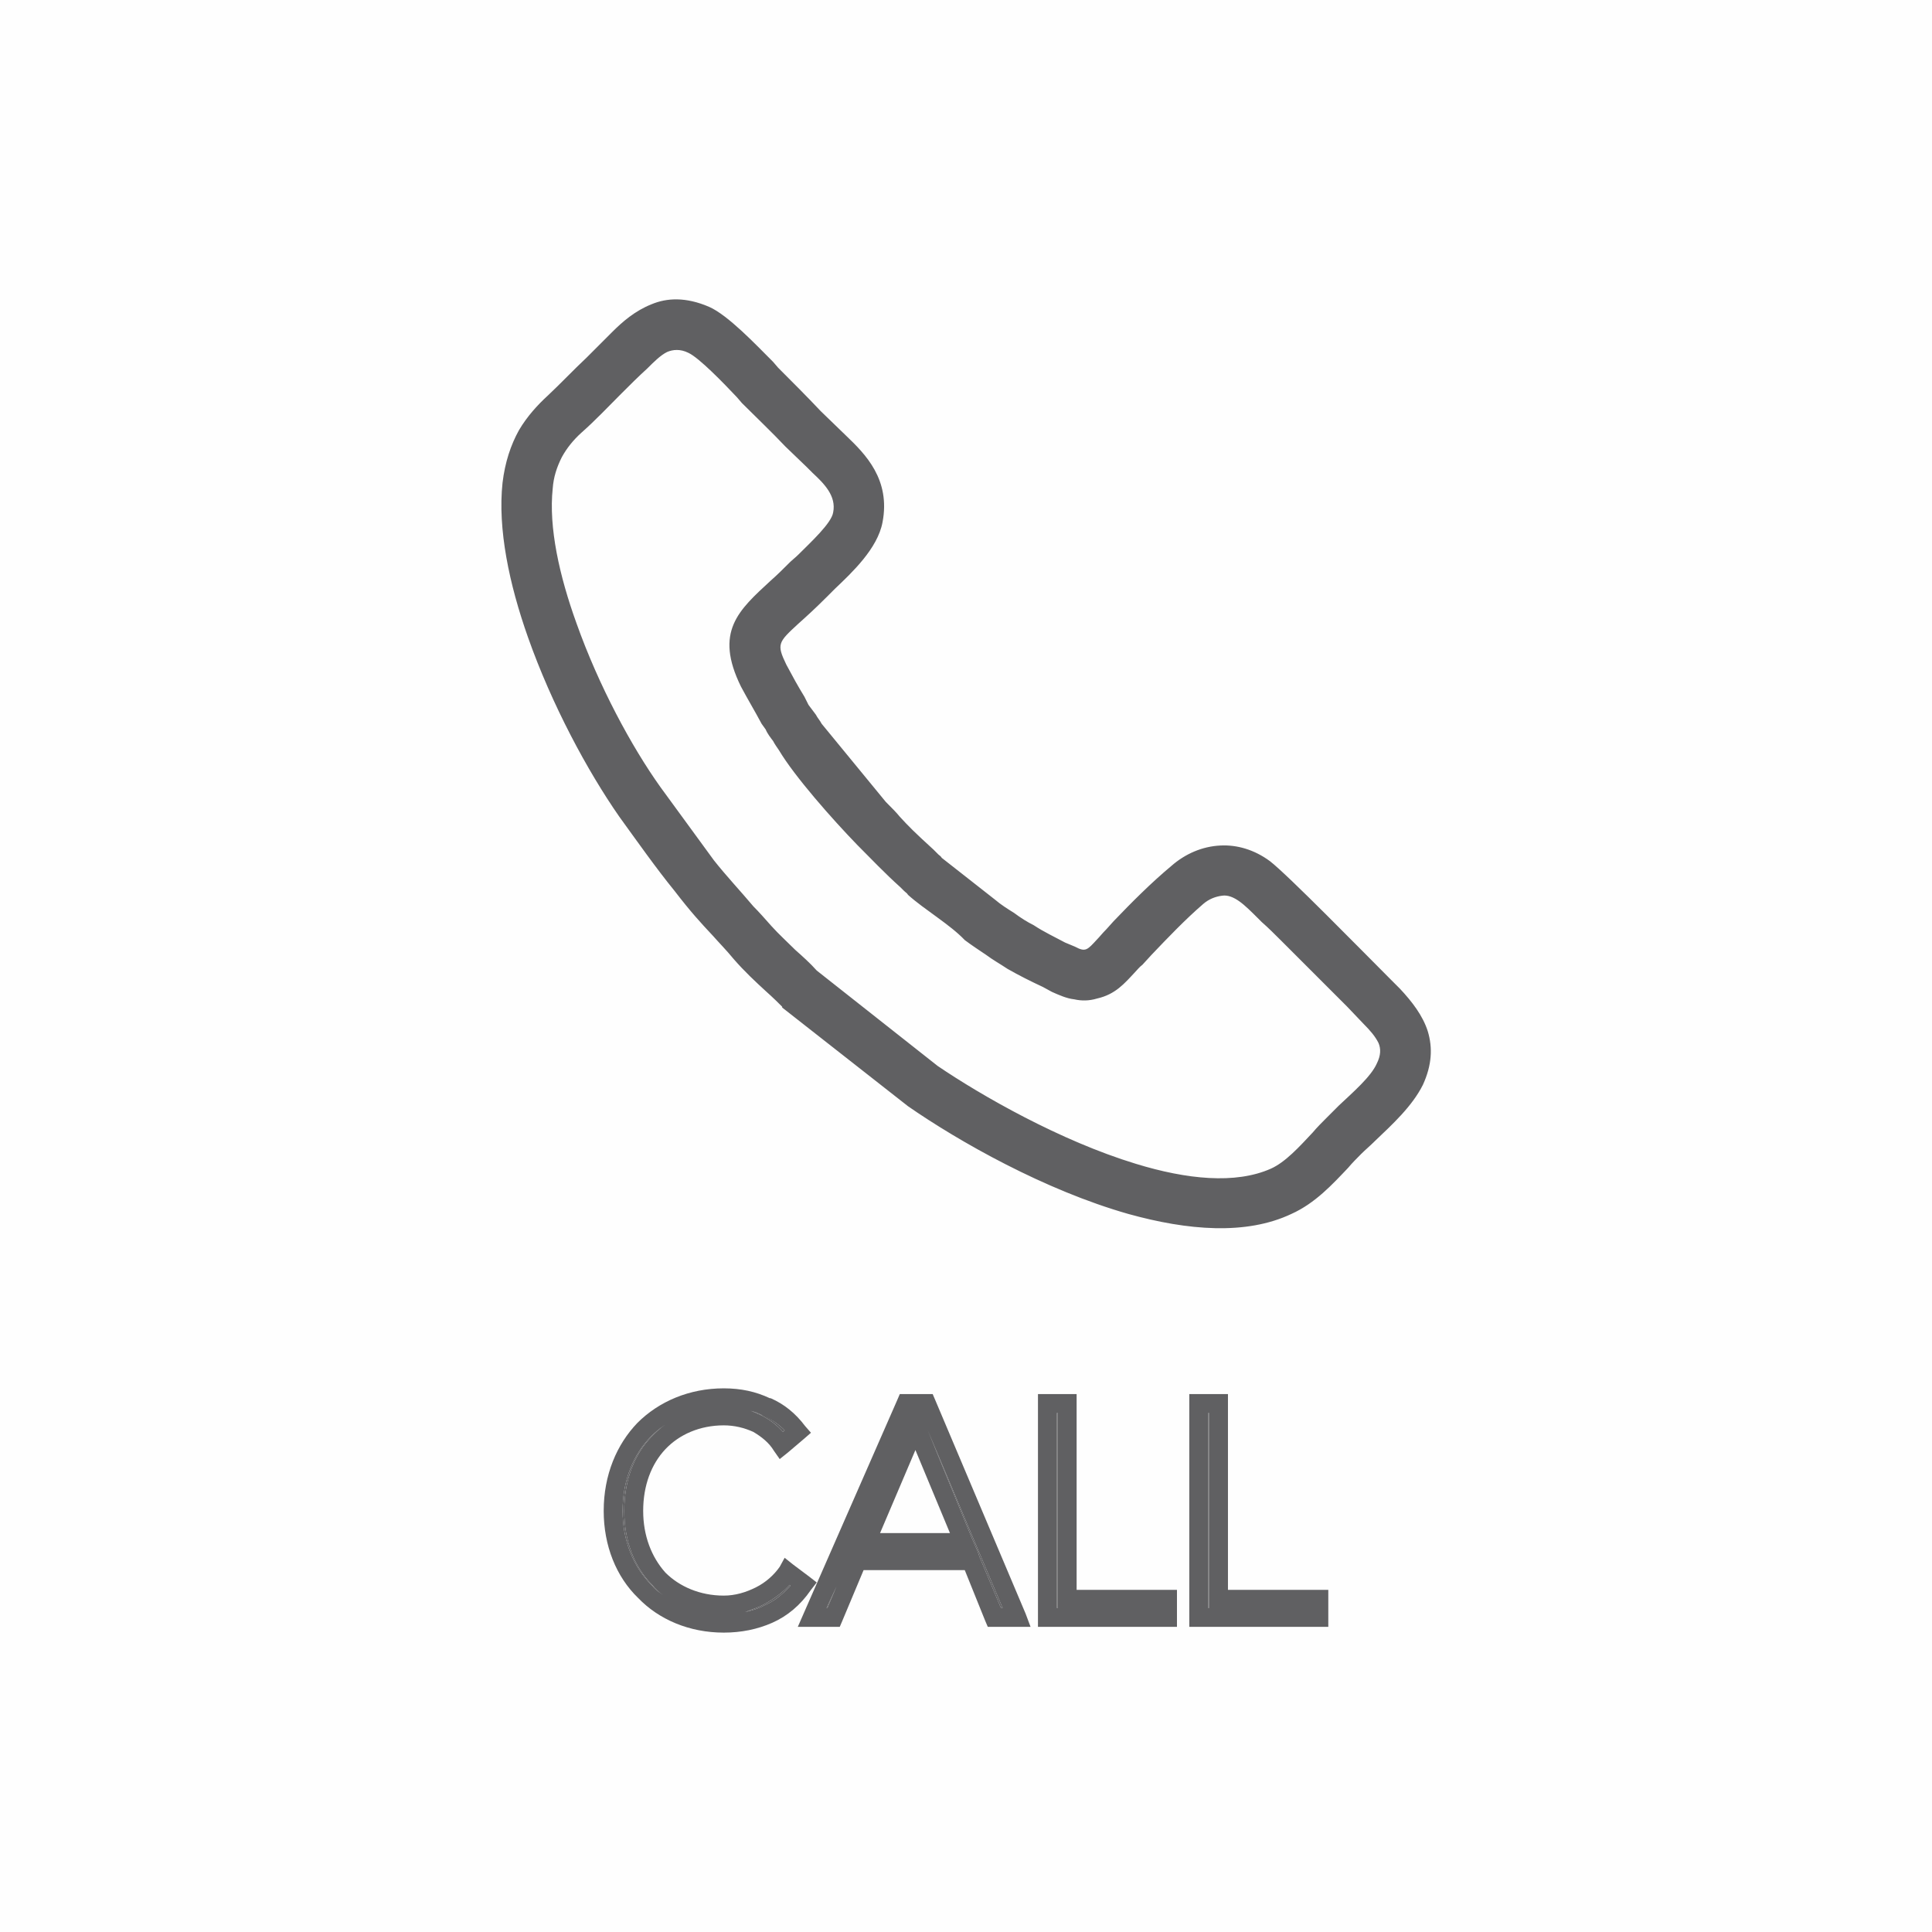
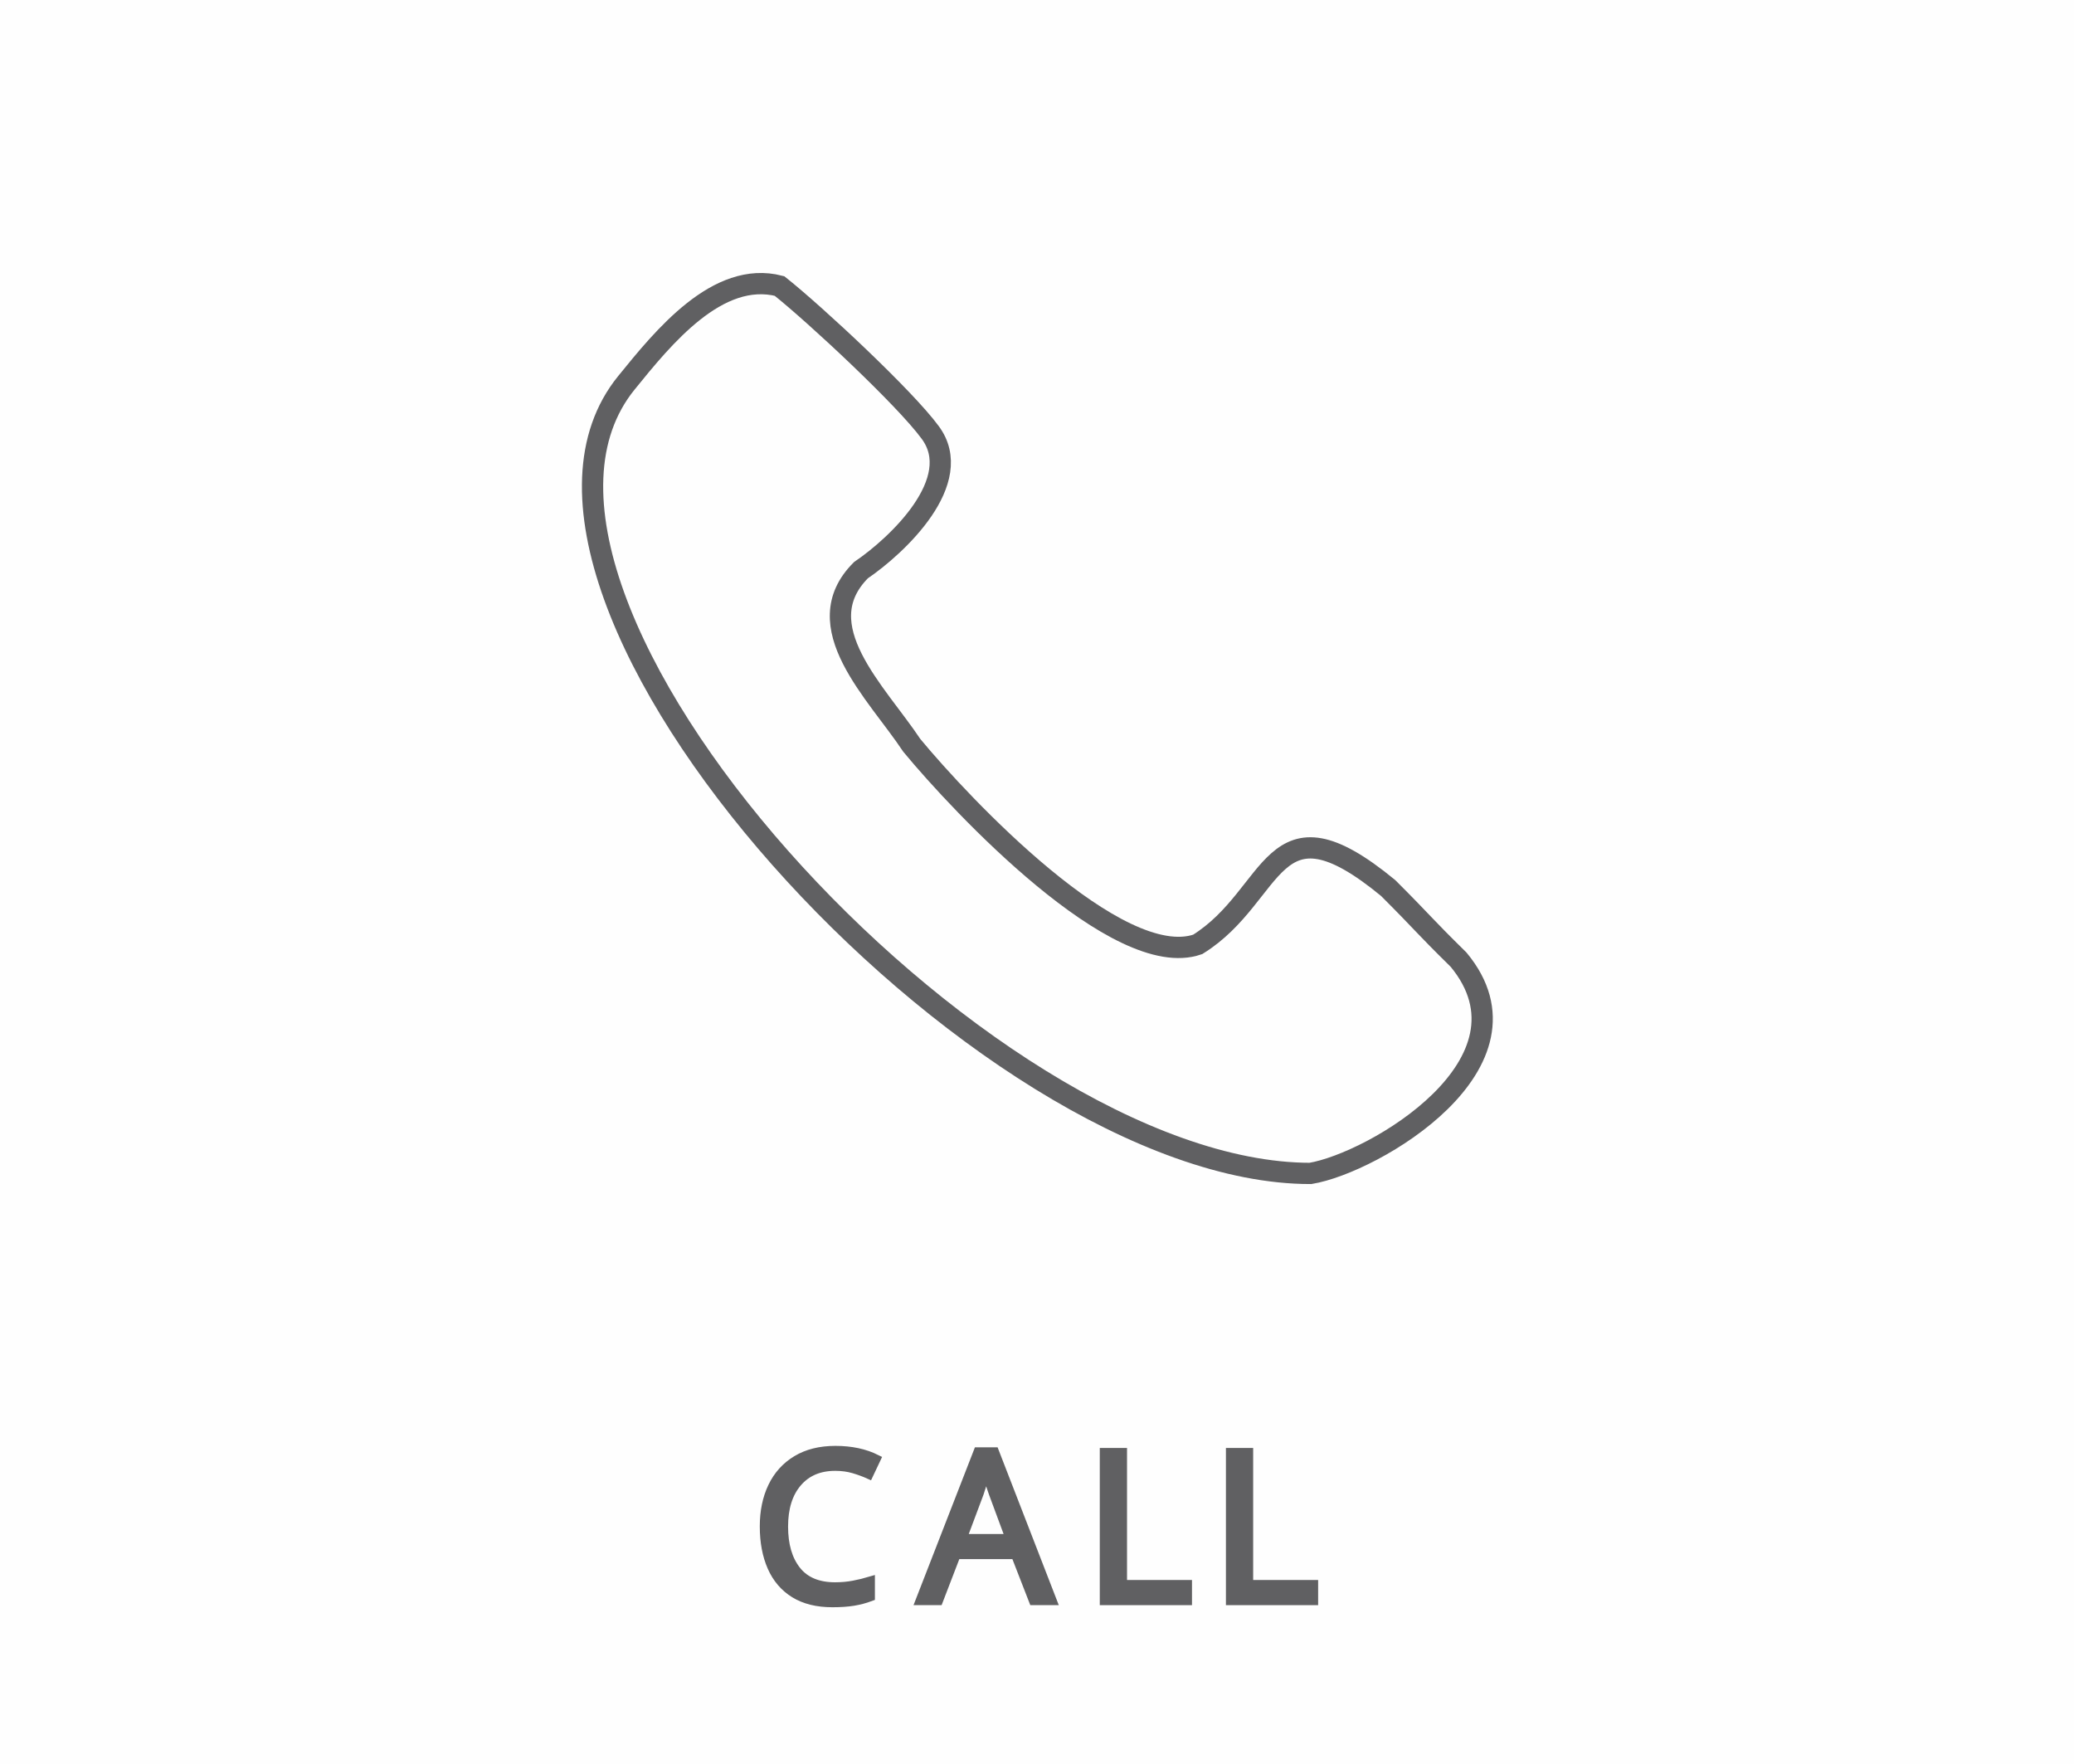
- <svg xmlns="http://www.w3.org/2000/svg" xml:space="preserve" width="2.352in" height="2.352in" version="1.1" shape-rendering="geometricPrecision" text-rendering="geometricPrecision" image-rendering="optimizeQuality" fill-rule="evenodd" clip-rule="evenodd" viewBox="0 0 2349 2349">
+ <svg xmlns="http://www.w3.org/2000/svg" xml:space="preserve" width="3.387in" height="2.88in" version="1.1" shape-rendering="geometricPrecision" text-rendering="geometricPrecision" image-rendering="optimizeQuality" fill-rule="evenodd" clip-rule="evenodd" viewBox="0 0 3387 2880">
  <g id="Layer_x0020_1">
-     <g id="_2222840452064">
-       <polygon fill="#FEFEFE" points="0,0 2349,0 2349,2349 0,2349 " />
-       <g>
-         <path fill="#606062" d="M809 1732c-6,4 -12,9 -17,14 -22,22 -35,54 -35,91 0,36 13,68 35,90 4,5 9,9 14,12 -5,-3 -9,-7 -13,-12 -22,-22 -34,-54 -34,-90 0,-37 12,-69 34,-91 5,-5 10,-10 16,-14zm97 228c8,-2 16,-4 23,-8 12,-5 22,-13 32,-24l-1 -1c-8,9 -19,17 -30,23 -7,4 -16,7 -24,10zm5 -245c5,1 10,4 15,6 10,5 19,12 26,20l2 -2c-8,-8 -17,-14 -27,-19l0 1c-5,-3 -11,-5 -16,-6zm95 240l11 -26 -12 26 1 0zm183 -68l2 6 26 62 2 0 -91 -216 54 132 7 16 0 0zm97 -169l-1 0 0 237 1 0 0 -10 0 -227zm184 0l-1 0 0 237 1 0 0 -10 0 -227z" />
-         <path fill="#606062" fill-rule="nonzero" d="M809 1732c-6,4 -12,9 -17,14 -22,22 -35,54 -35,91 0,36 13,68 35,90 4,5 9,9 14,12 -5,-3 -9,-7 -13,-12 -22,-22 -34,-54 -34,-90 0,-37 12,-69 34,-91 5,-5 10,-10 16,-14zm-34 -2c26,-26 63,-42 105,-42 21,0 39,4 56,12l1 0c16,7 30,18 42,34l7 8 -8 7 -20 17 -10 8 -7 -10c-6,-10 -15,-17 -25,-23 -11,-5 -23,-8 -36,-8 -29,0 -54,11 -71,29 -17,18 -27,44 -27,75 0,30 10,56 27,75 17,17 42,28 71,28 14,0 27,-4 39,-10 12,-6 22,-15 29,-25l6 -11 10 8 20 15 9 7 -7 9c-13,19 -29,32 -47,40 -18,8 -38,12 -59,12 -42,0 -79,-16 -104,-42 -27,-26 -42,-64 -42,-106 0,-44 16,-81 41,-107zm131 230c8,-2 16,-4 23,-8 12,-5 22,-13 32,-24l-1 -1c-8,9 -19,17 -30,23 -7,4 -16,7 -24,10zm5 -245c5,1 10,4 15,6 10,5 19,12 26,20l2 -2c-8,-8 -17,-14 -27,-18l0 0c-5,-3 -11,-5 -16,-6zm95 240l11 -26 -12 26 1 0zm44 -46l-26 62 -3 7 -8 0 -25 0 -18 0 7 -16 114 -260 3 -7 8 0 25 0 7 0 3 7 110 260 6 16 -17 0 -27 0 -8 0 -3 -7 -25 -62 -123 0zm139 -22l2 6 26 62 2 0 -91 -216 54 132 7 16 0 0zm-34 -23l-42 -101 -43 101 85 0zm131 -146l-1 0 0 237 1 0 0 -10 0 -227zm-12 -23l24 0 11 0 0 11 0 227 110 0 12 0 0 12 0 22 0 11 -12 0 -145 0 -12 0 0 -11 0 -261 0 -11 12 0zm196 23l-1 0 0 237 1 0 0 -10 0 -227zm-13 -23l25 0 11 0 0 11 0 227 110 0 12 0 0 12 0 22 0 11 -12 0 -146 0 -11 0 0 -11 0 -261 0 -11 11 0z" />
-         <path fill="#606062" d="M1068 634c10,-53 -27,-84 -48,-105 -26,-26 -52,-51 -78,-78 -19,-19 -58,-62 -82,-73 -52,-23 -87,6 -112,30 -27,26 -51,52 -78,77 -24,21 -48,54 -53,103 -13,123 70,301 141,402l66 90c30,38 42,48 73,83 21,24 48,46 58,58l152 119c105,72 330,191 461,131 35,-16 60,-50 83,-72 23,-23 58,-50 73,-82 21,-45 3,-81 -26,-111 -24,-24 -133,-136 -158,-154 -37,-28 -81,-22 -113,5 -27,23 -53,52 -78,77 -24,25 -24,33 -45,23 -16,-9 -34,-17 -50,-27 -17,-10 -32,-20 -47,-31l-65 -52c-4,-4 -7,-7 -11,-10 -32,-28 -32,-31 -58,-58l-79 -96c-5,-8 -10,-15 -16,-23 -9,-17 -17,-31 -27,-50 -18,-37 -9,-29 49,-88 19,-18 60,-52 68,-88zm-79 550l148 116c89,61 302,176 410,126 26,-12 49,-43 69,-62 18,-18 53,-46 64,-69 10,-22 -2,-38 -18,-54 -25,-26 -51,-52 -77,-78 -15,-16 -31,-31 -47,-46 -8,-8 -18,-19 -28,-26 -16,-13 -35,-9 -50,4 -27,22 -51,49 -75,74 -17,17 -28,34 -52,40 -18,4 -35,0 -51,-8 -18,-9 -37,-18 -54,-28 -18,-11 -35,-22 -52,-35l-67 -53 -1 -1c-3,-3 -6,-7 -9,-10 -24,-20 -41,-38 -62,-61l-1 -1 -82 -100 -2 -3c-5,-8 -11,-16 -17,-25 -10,-17 -20,-34 -28,-52 -38,-75 11,-97 58,-145 13,-13 50,-45 54,-63 5,-26 -17,-43 -34,-60 -26,-26 -53,-52 -78,-78 -14,-14 -52,-55 -67,-62 -25,-11 -40,3 -57,20 -27,25 -52,52 -80,78 -21,19 -34,42 -37,71 -11,111 70,279 132,367l65 89c23,29 47,54 71,81 17,19 38,36 55,54z" />
-         <path fill="#606062" fill-rule="nonzero" d="M1062 632c9,-45 -20,-74 -41,-94l-31 -30c-17,-18 -34,-35 -52,-53l-6 -7c-21,-21 -54,-56 -75,-65 -24,-10 -44,-9 -61,-2 -18,7 -32,19 -44,31 -10,10 -21,20 -31,31 -16,16 -31,31 -48,46 -11,11 -22,24 -32,40 -9,16 -16,36 -18,59 -6,54 7,119 30,183 28,81 71,160 110,216l66 89c20,26 31,38 46,54 7,8 15,17 26,29 12,13 26,27 38,38 8,8 15,14 20,19l152 120c61,42 164,100 265,129 69,19 137,25 189,1 27,-12 47,-34 66,-54 5,-6 11,-12 16,-17 5,-6 11,-11 17,-17 20,-18 44,-40 55,-64 10,-21 11,-39 6,-56 -6,-18 -17,-33 -32,-48l-10 -11c-36,-36 -124,-126 -146,-143 -17,-12 -35,-18 -53,-17 -19,1 -37,9 -53,22 -23,20 -47,45 -69,67l-9 10c-4,5 -8,9 -11,12 -16,17 -20,22 -40,12l-12 -6c-13,-7 -27,-13 -39,-21 -9,-5 -17,-10 -24,-15 -8,-5 -16,-11 -24,-17 -16,-16 -46,-35 -65,-52 -2,-1 -4,-3 -5,-5 -2,-1 -3,-3 -5,-5 -24,-20 -31,-27 -42,-40 -5,-5 -10,-11 -17,-18 -24,-28 -59,-68 -80,-97 -2,-3 -4,-7 -7,-10 -3,-4 -5,-8 -8,-14l-6 -9c-8,-13 -14,-25 -22,-40 -16,-32 -13,-35 17,-63 9,-8 20,-18 33,-32 3,-3 7,-6 11,-10 20,-19 49,-47 55,-76zm-33 -102c23,22 54,53 44,105 -6,32 -37,61 -58,81 -4,4 -7,7 -10,10 -14,14 -25,24 -34,32 -25,23 -27,25 -15,50 8,15 14,26 22,39l5 10c3,4 6,8 9,12 2,4 5,7 7,11l78 95c8,8 13,13 17,18 11,12 18,19 41,40 2,2 4,4 6,6 1,1 3,2 4,4l65 51c7,6 15,11 23,16 8,6 16,11 24,15 12,8 25,14 38,21l12 5c13,7 15,4 27,-9 3,-3 6,-7 11,-12l9 -10c22,-23 46,-47 70,-67 17,-15 38,-24 60,-25 20,-1 41,5 60,19 22,17 111,108 147,144l11 11c15,16 28,33 34,52 6,20 5,41 -6,65 -13,26 -37,48 -58,68 -6,6 -12,11 -17,16 -5,5 -11,11 -16,17 -19,20 -40,43 -69,56 -55,26 -126,20 -198,0 -102,-29 -206,-88 -268,-131l-153 -120 0 -1c-4,-4 -11,-11 -20,-19 -12,-11 -26,-24 -39,-39 -9,-11 -18,-20 -25,-28 -15,-16 -27,-29 -47,-55 -22,-27 -46,-61 -67,-90 -39,-56 -82,-136 -111,-218 -23,-65 -37,-132 -31,-188 3,-25 10,-46 20,-64 10,-17 23,-31 35,-42 16,-15 31,-31 47,-46 10,-10 20,-20 31,-31 13,-13 28,-26 48,-34 19,-8 42,-9 70,3 23,10 57,46 78,67l6 7c18,18 35,35 52,53l31 30zm-36 650l147 116c53,36 149,91 241,119 62,19 121,25 164,6 18,-8 35,-27 51,-44 5,-6 11,-12 16,-17 5,-5 10,-10 16,-16 17,-16 39,-35 46,-51 5,-10 5,-18 2,-25 -4,-8 -10,-15 -18,-23l-20 -21c-19,-19 -38,-38 -57,-57l-23 -23c-8,-8 -16,-16 -24,-23l-5 -5c-7,-7 -15,-15 -22,-20 -7,-5 -14,-8 -21,-7 -8,1 -16,4 -23,10 -22,19 -43,41 -63,62l-11 12c-4,3 -6,6 -9,9 -13,14 -24,27 -46,32 -10,3 -19,3 -28,1 -9,-1 -18,-5 -27,-9l-11 -6c-15,-7 -29,-14 -43,-22 -9,-6 -18,-11 -26,-17 -9,-6 -18,-12 -26,-18 -18,-19 -49,-37 -69,-55 -1,-2 -3,-3 -5,-5 -1,-1 -3,-3 -4,-4 -20,-18 -35,-34 -53,-52 -30,-31 -76,-83 -95,-115 -2,-3 -5,-7 -7,-11 -3,-4 -7,-9 -9,-14l-5 -7c-8,-15 -17,-30 -25,-45 -33,-67 -3,-93 36,-129 8,-7 16,-15 24,-23 2,-2 6,-5 10,-9 15,-15 40,-38 42,-51 4,-20 -11,-35 -25,-48l-7 -7 -26 -25c-17,-18 -35,-35 -53,-53l-6 -7c-16,-17 -46,-48 -59,-54 -10,-5 -19,-4 -26,-1 -8,4 -16,12 -24,20 -11,10 -21,20 -32,31 -16,16 -31,32 -48,47 -10,9 -18,19 -24,30 -6,12 -10,24 -11,38 -5,47 8,106 29,164 27,76 67,150 102,199l65 89c15,19 32,37 48,56 7,7 14,15 22,24 9,10 19,19 29,29 9,8 18,16 26,25zm140 125l-147 -116 -1 -1c-8,-8 -17,-17 -26,-25 -10,-9 -20,-19 -29,-29 -7,-8 -15,-16 -22,-24 -17,-19 -33,-37 -49,-57 -17,-21 -53,-68 -66,-89 -34,-50 -76,-126 -103,-202 -22,-60 -35,-120 -29,-170 1,-15 5,-29 12,-41 6,-12 15,-23 26,-34 17,-15 32,-30 48,-46 10,-11 21,-21 32,-32 9,-8 17,-16 27,-21 10,-5 22,-6 36,0l0 0c15,7 46,40 62,57l7 7c17,18 35,35 53,53l31 31c17,16 35,33 29,59 -3,17 -29,41 -45,57 -4,4 -7,7 -10,9 -8,8 -16,16 -24,23 -36,33 -62,57 -33,116 7,15 16,29 24,44l4 7c3,5 6,10 9,14 3,3 5,7 8,11l1 3 82 99 11 11c17,18 32,34 52,51 1,2 3,3 5,5 1,2 2,3 4,4l1 2 67 52c8,7 16,13 25,18 8,6 17,11 26,17 14,8 28,15 42,22l12 6c7,4 15,6 23,8 7,1 15,1 23,-1 19,-4 29,-16 41,-29 3,-3 6,-6 8,-9l12 -12c20,-21 41,-43 64,-62 9,-8 19,-13 29,-13 10,-1 20,2 29,9 8,5 16,13 23,21l5 4c8,8 16,16 24,24l23 23c19,19 38,38 57,57l20 21c9,8 16,17 20,27 4,10 5,21 -1,34 -9,18 -31,38 -49,55 -6,5 -12,10 -16,15 -5,5 -10,10 -16,16 -16,18 -35,38 -55,47 -45,21 -107,14 -172,-5 -93,-29 -190,-84 -244,-121l0 0z" />
-       </g>
+     <g id="_2224696495232">
+       <polygon fill="#FEFEFE" points="0,0 3387,0 3387,2880 0,2880 " />
+       <polygon fill="none" points="0,2109 3387,2109 3387,2880 0,2880 " />
+       <text x="1227" y="2614" fill="#606062" stroke="#606062" stroke-width="13.89" font-weight="300" font-size="340.032px" font-family="Avenir Light">C</text>
+       <text x="1502" y="2614" fill="#606062" stroke="#606062" stroke-width="13.89" font-weight="300" font-size="340.032px" font-family="Avenir Light">A</text>
+       <text x="1770" y="2614" fill="#606062" stroke="#606062" stroke-width="13.89" font-weight="300" font-size="340.032px" font-family="Avenir Light">L</text>
+       <text x="1976" y="2614" fill="#606062" stroke="#606062" stroke-width="13.89" font-weight="300" font-size="340.032px" font-family="Avenir Light">L</text>
+       <path fill="none" stroke="#606062" stroke-width="27.78" stroke-linecap="square" d="M1023 625c-282,347 579,1291 1117,1291 103,-17 382,-180 242,-349 -60,-59 -55,-57 -115,-117 -193,-159 -181,11 -311,92 -130,45 -386,-227 -467,-325 -57,-86 -174,-195 -83,-286 59,-40 172,-146 113,-225 -41,-56 -187,-192 -246,-239 -101,-26 -190,84 -250,158z" />
+       <path fill="none" stroke="#606062" stroke-width="34.721" stroke-linecap="square" d="M1023 625c-282,347 579,1291 1117,1291 103,-17 382,-180 242,-349 -60,-59 -55,-57 -115,-117 -193,-159 -181,11 -311,92 -130,45 -386,-227 -467,-325 -57,-86 -174,-195 -83,-286 59,-40 172,-146 113,-225 -41,-56 -187,-192 -246,-239 -101,-26 -190,84 -250,158z" />
    </g>
  </g>
</svg>
